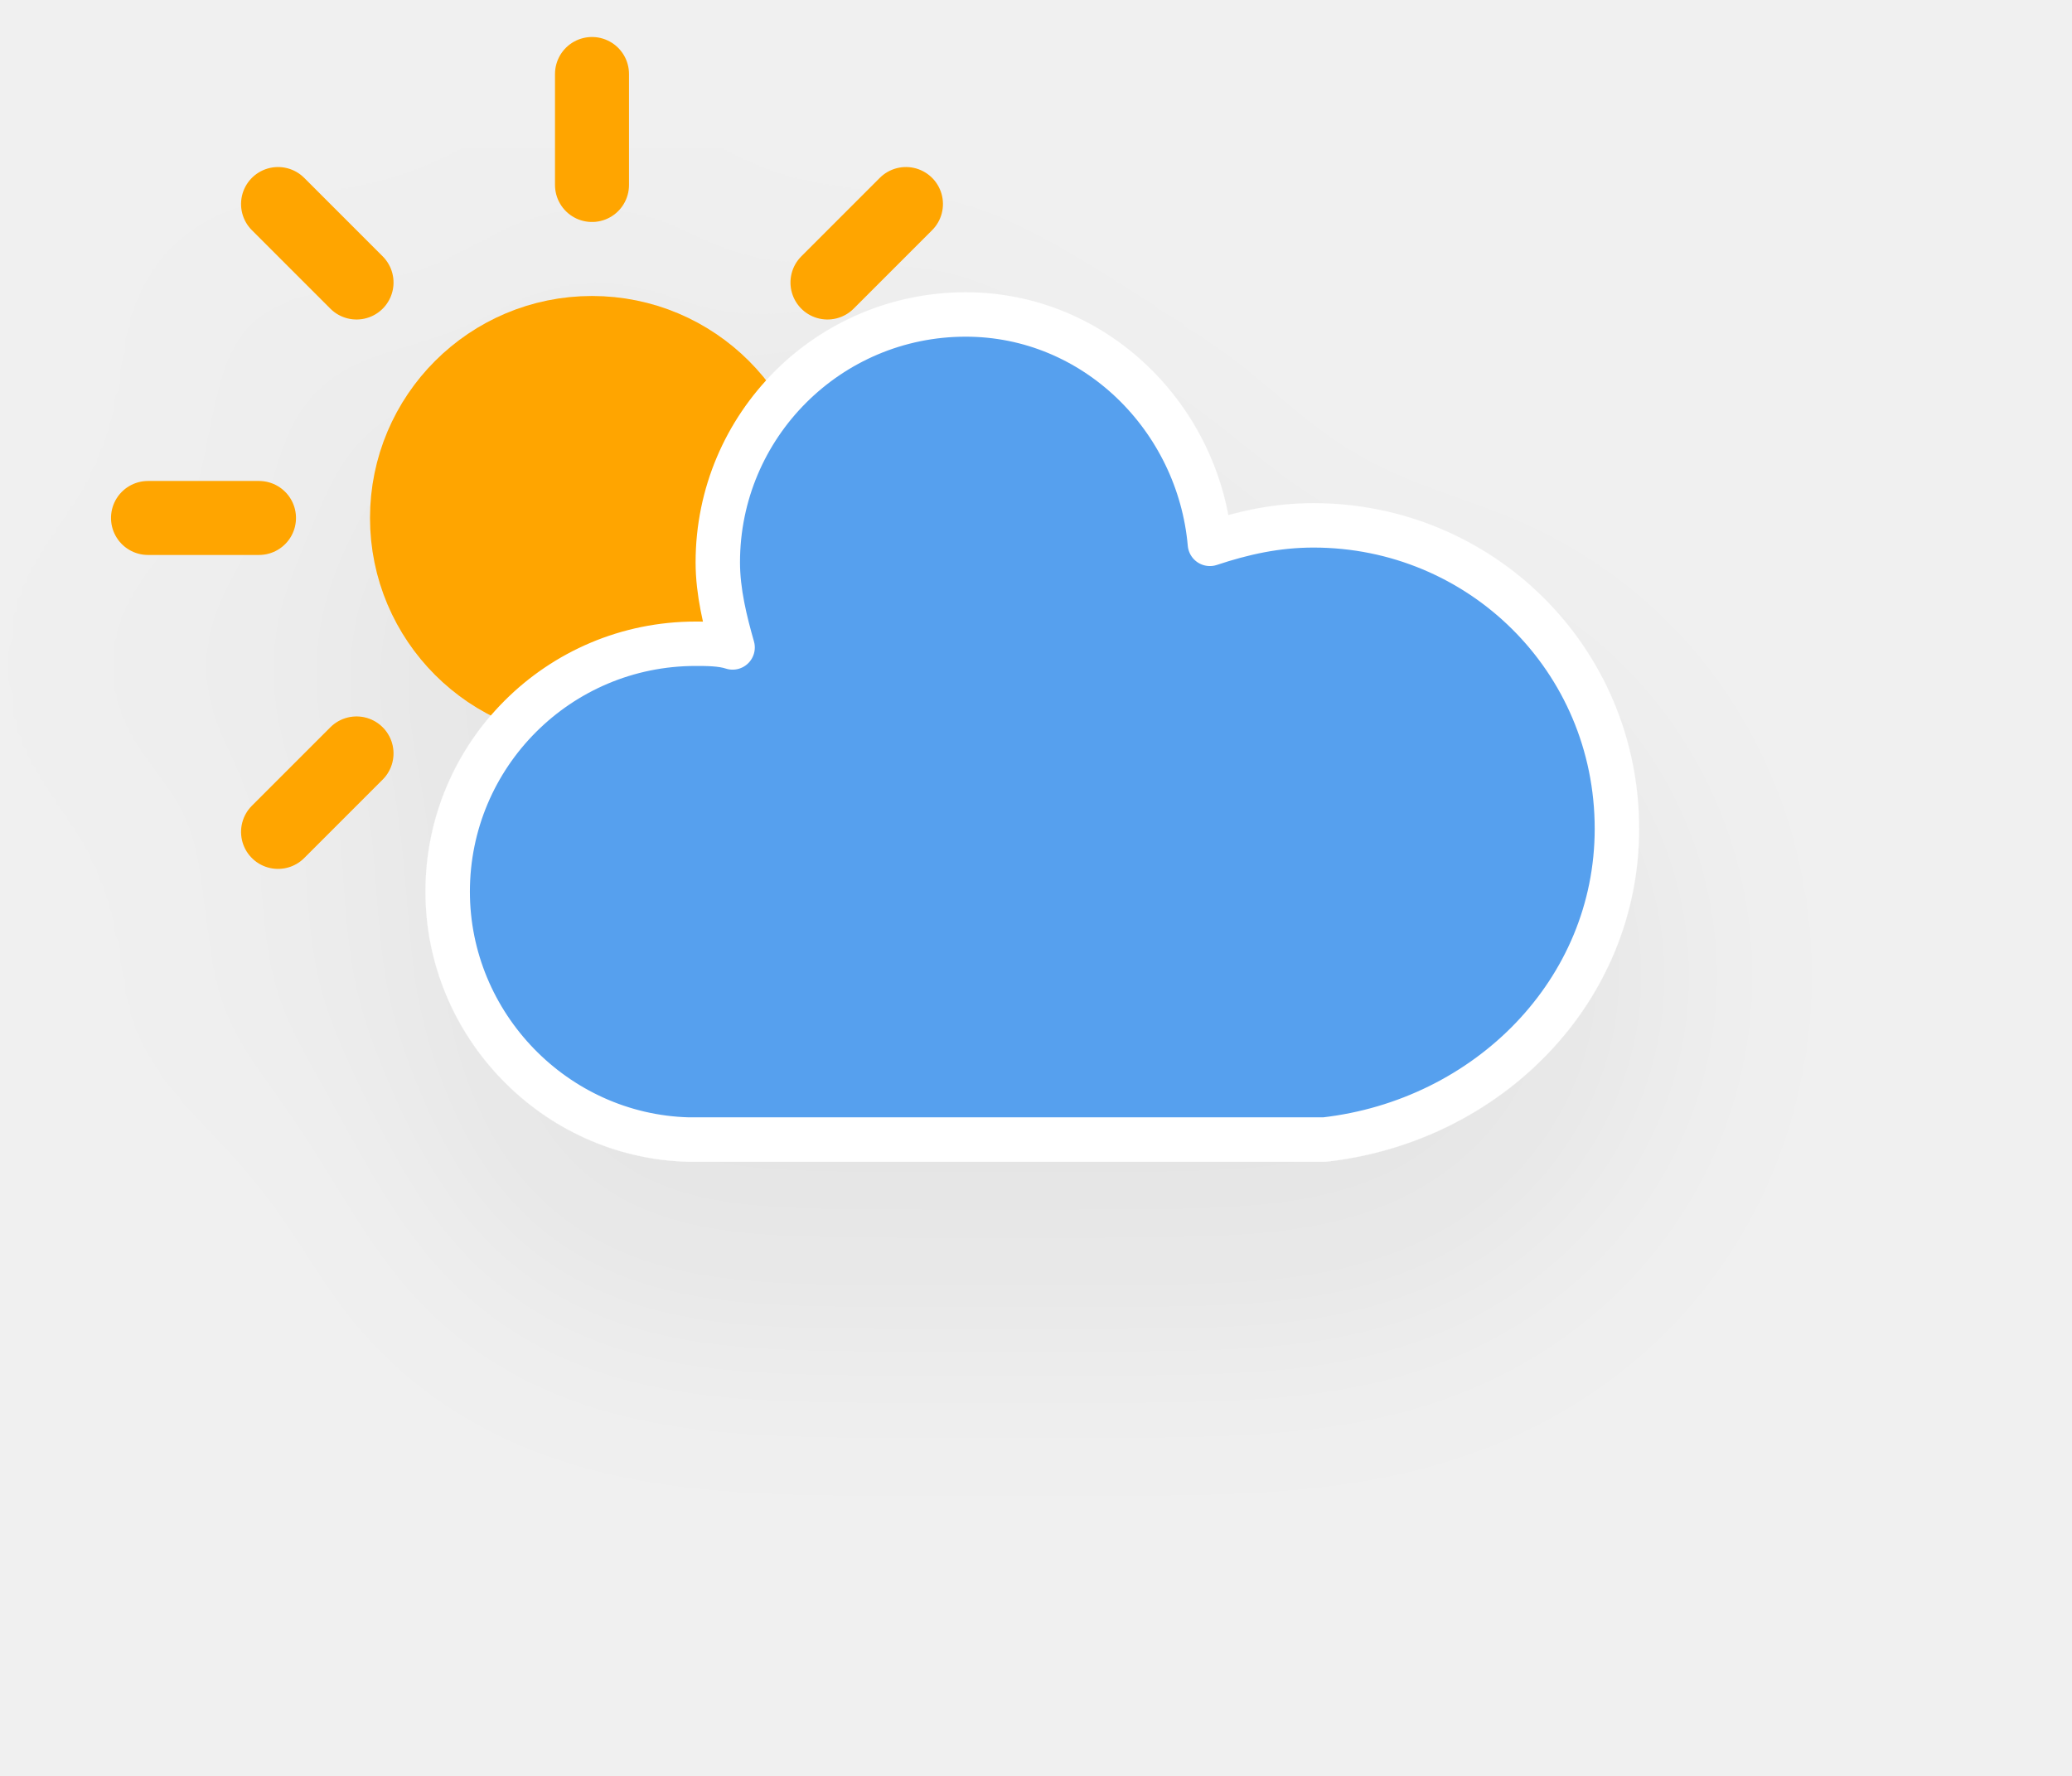
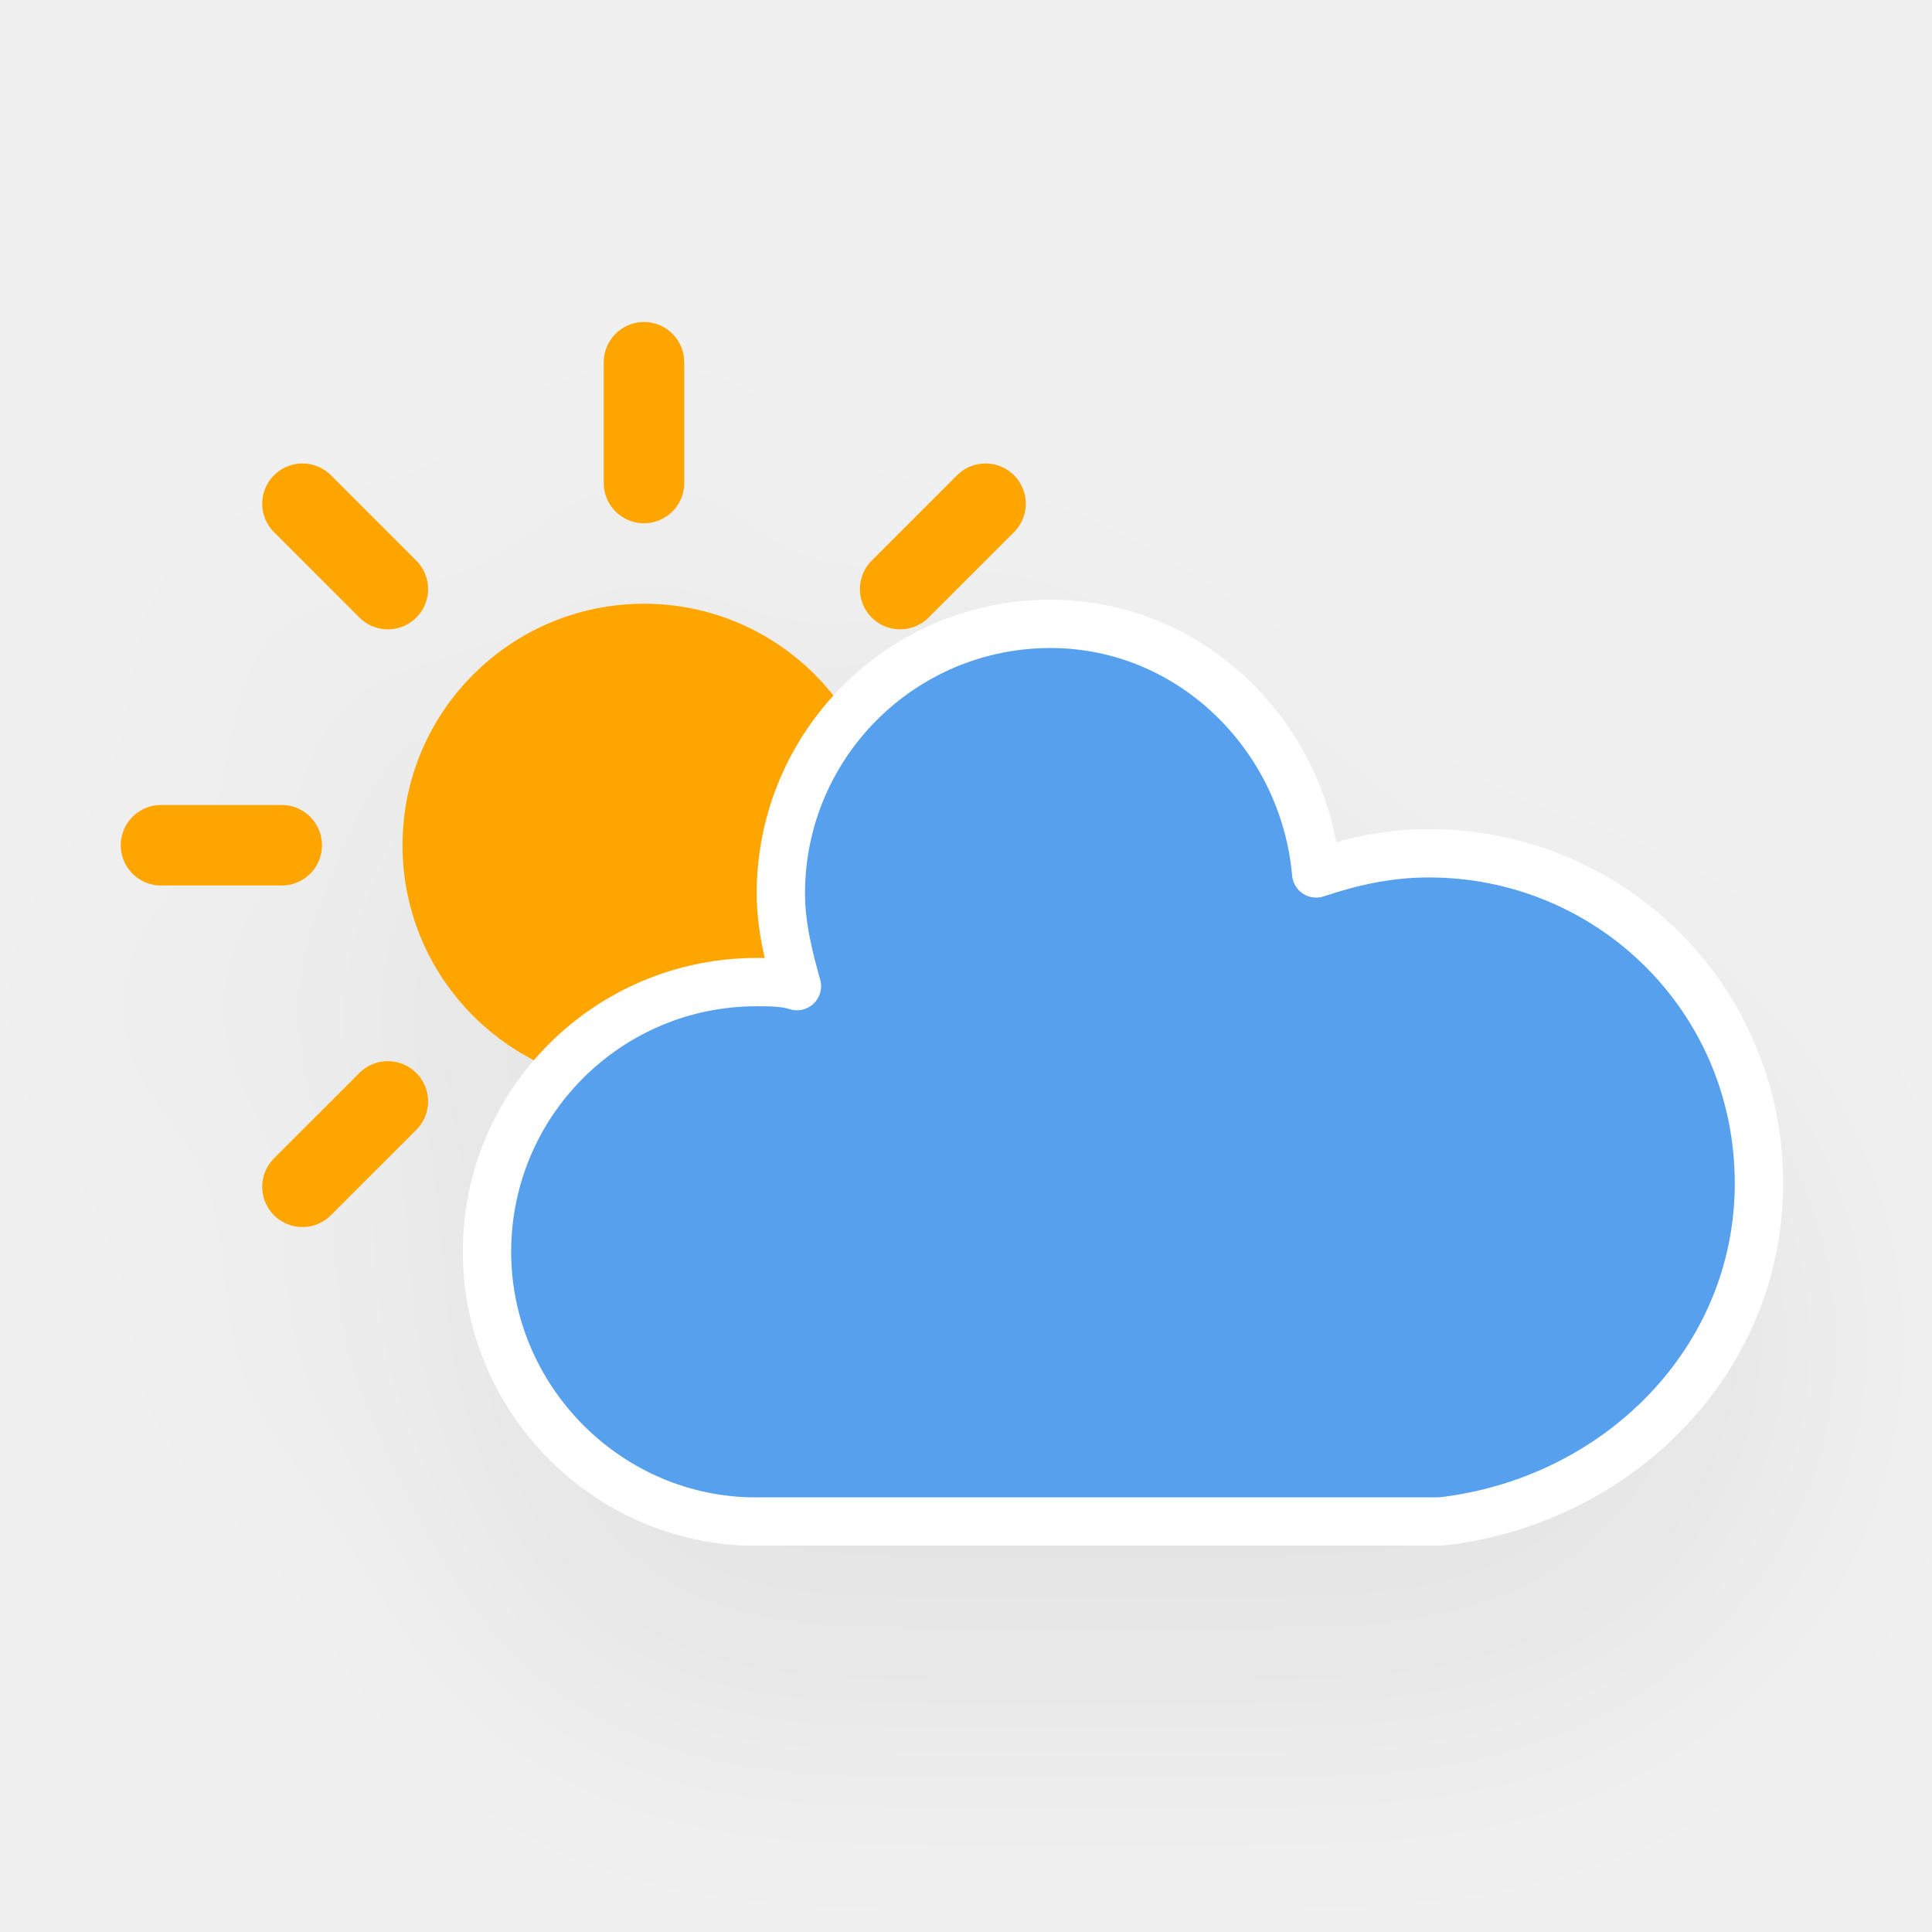
- <svg xmlns="http://www.w3.org/2000/svg" width="56" height="48" version="1.1">
+ <svg xmlns="http://www.w3.org/2000/svg" width="48" height="48" version="1.1">
  <defs>
    <filter id="blur" x="-.207" y="-.285" width="1.403" height="1.694">
      <feGaussianBlur in="SourceAlpha" stdDeviation="3" />
      <feOffset dx="0" dy="4" result="offsetblur" />
      <feComponentTransfer>
        <feFuncA slope="0.05" type="linear" />
      </feComponentTransfer>
      <feMerge>
        <feMergeNode />
        <feMergeNode in="SourceGraphic" />
      </feMerge>
    </filter>
    <style type="text/css">
      
      /*
** CLOUDS
*/
      @keyframes am-weather-cloud-2 {
        0% {
          -webkit-transform: translate(0px, 0px);
          -moz-transform: translate(0px, 0px);
          -ms-transform: translate(0px, 0px);
          transform: translate(0px, 0px);
        }

        50% {
          -webkit-transform: translate(2px, 0px);
          -moz-transform: translate(2px, 0px);
          -ms-transform: translate(2px, 0px);
          transform: translate(2px, 0px);
        }

        100% {
          -webkit-transform: translate(0px, 0px);
          -moz-transform: translate(0px, 0px);
          -ms-transform: translate(0px, 0px);
          transform: translate(0px, 0px);
        }
      }

      .am-weather-cloud-2 {
        -webkit-animation-name: am-weather-cloud-2;
        -moz-animation-name: am-weather-cloud-2;
        animation-name: am-weather-cloud-2;
        -webkit-animation-duration: 3s;
        -moz-animation-duration: 3s;
        animation-duration: 3s;
        -webkit-animation-timing-function: linear;
        -moz-animation-timing-function: linear;
        animation-timing-function: linear;
        -webkit-animation-iteration-count: infinite;
        -moz-animation-iteration-count: infinite;
        animation-iteration-count: infinite;
      }

      /*
** SUN
*/
      @keyframes am-weather-sun {
        0% {
          -webkit-transform: rotate(0deg);
          -moz-transform: rotate(0deg);
          -ms-transform: rotate(0deg);
          transform: rotate(0deg);
        }

        100% {
          -webkit-transform: rotate(360deg);
          -moz-transform: rotate(360deg);
          -ms-transform: rotate(360deg);
          transform: rotate(360deg);
        }
      }

      .am-weather-sun {
        -webkit-animation-name: am-weather-sun;
        -moz-animation-name: am-weather-sun;
        -ms-animation-name: am-weather-sun;
        animation-name: am-weather-sun;
        -webkit-animation-duration: 9s;
        -moz-animation-duration: 9s;
        -ms-animation-duration: 9s;
        animation-duration: 9s;
        -webkit-animation-timing-function: linear;
        -moz-animation-timing-function: linear;
        -ms-animation-timing-function: linear;
        animation-timing-function: linear;
        -webkit-animation-iteration-count: infinite;
        -moz-animation-iteration-count: infinite;
        -ms-animation-iteration-count: infinite;
        animation-iteration-count: infinite;
      }

      @keyframes am-weather-sun-shiny {
        0% {
          stroke-dasharray: 3px 10px;
          stroke-dashoffset: 0px;
        }

        50% {
          stroke-dasharray: 0.1px 10px;
          stroke-dashoffset: -1px;
        }

        100% {
          stroke-dasharray: 3px 10px;
          stroke-dashoffset: 0px;
        }
      }

      .am-weather-sun-shiny line {
        -webkit-animation-name: am-weather-sun-shiny;
        -moz-animation-name: am-weather-sun-shiny;
        -ms-animation-name: am-weather-sun-shiny;
        animation-name: am-weather-sun-shiny;
        -webkit-animation-duration: 2s;
        -moz-animation-duration: 2s;
        -ms-animation-duration: 2s;
        animation-duration: 2s;
        -webkit-animation-timing-function: linear;
        -moz-animation-timing-function: linear;
        -ms-animation-timing-function: linear;
        animation-timing-function: linear;
        -webkit-animation-iteration-count: infinite;
        -moz-animation-iteration-count: infinite;
        -ms-animation-iteration-count: infinite;
        animation-iteration-count: infinite;
      }
      
    </style>
  </defs>
-   <g transform="translate(16,-2)" filter="url(#blur)">
+   <g transform="translate(16,5)" filter="url(#blur)">
    <g transform="translate(0,16)">
      <g class="am-weather-sun" style="-moz-animation-duration:9s;-moz-animation-iteration-count:infinite;-moz-animation-name:am-weather-sun;-moz-animation-timing-function:linear;-ms-animation-duration:9s;-ms-animation-iteration-count:infinite;-ms-animation-name:am-weather-sun;-ms-animation-timing-function:linear;-webkit-animation-duration:9s;-webkit-animation-iteration-count:infinite;-webkit-animation-name:am-weather-sun;-webkit-animation-timing-function:linear">
        <line transform="translate(0,9)" y2="3" fill="none" stroke="#ffa500" stroke-linecap="round" stroke-width="2" />
        <g transform="rotate(45)">
          <line transform="translate(0,9)" y2="3" fill="none" stroke="#ffa500" stroke-linecap="round" stroke-width="2" />
        </g>
        <g transform="rotate(90)">
          <line transform="translate(0,9)" y2="3" fill="none" stroke="#ffa500" stroke-linecap="round" stroke-width="2" />
        </g>
        <g transform="rotate(135)">
          <line transform="translate(0,9)" y2="3" fill="none" stroke="#ffa500" stroke-linecap="round" stroke-width="2" />
        </g>
        <g transform="scale(-1)">
          <line transform="translate(0,9)" y2="3" fill="none" stroke="#ffa500" stroke-linecap="round" stroke-width="2" />
        </g>
        <g transform="rotate(225)">
          <line transform="translate(0,9)" y2="3" fill="none" stroke="#ffa500" stroke-linecap="round" stroke-width="2" />
        </g>
        <g transform="rotate(-90)">
          <line transform="translate(0,9)" y2="3" fill="none" stroke="#ffa500" stroke-linecap="round" stroke-width="2" />
        </g>
        <g transform="rotate(-45)">
          <line transform="translate(0,9)" y2="3" fill="none" stroke="#ffa500" stroke-linecap="round" stroke-width="2" />
        </g>
      </g>
      <circle r="5" fill="#ffa500" stroke="#ffa500" stroke-width="2" />
    </g>
    <g class="am-weather-cloud-3" style="-moz-animation-duration:3s;-moz-animation-iteration-count:infinite;-moz-animation-name:am-weather-cloud-2;-moz-animation-timing-function:linear;-webkit-animation-duration:3s;-webkit-animation-iteration-count:infinite;-webkit-animation-name:am-weather-cloud-2;-webkit-animation-timing-function:linear">
      <path transform="translate(-20,-11)" d="m47.7 35.4c0-4.6-3.7-8.2-8.2-8.2-1 0-1.9 0.2-2.8 0.5-0.3-3.4-3.1-6.2-6.6-6.2-3.7 0-6.7 3-6.7 6.7 0 0.8 0.2 1.6 0.4 2.3-0.3-0.1-0.7-0.1-1-0.1-3.7 0-6.7 3-6.7 6.7 0 3.6 2.9 6.6 6.5 6.7h17.2c4.4-0.5 7.9-4 7.9-8.4z" fill="#57a0ee" stroke="#fff" stroke-linejoin="round" stroke-width="1.2" />
    </g>
  </g>
</svg>
